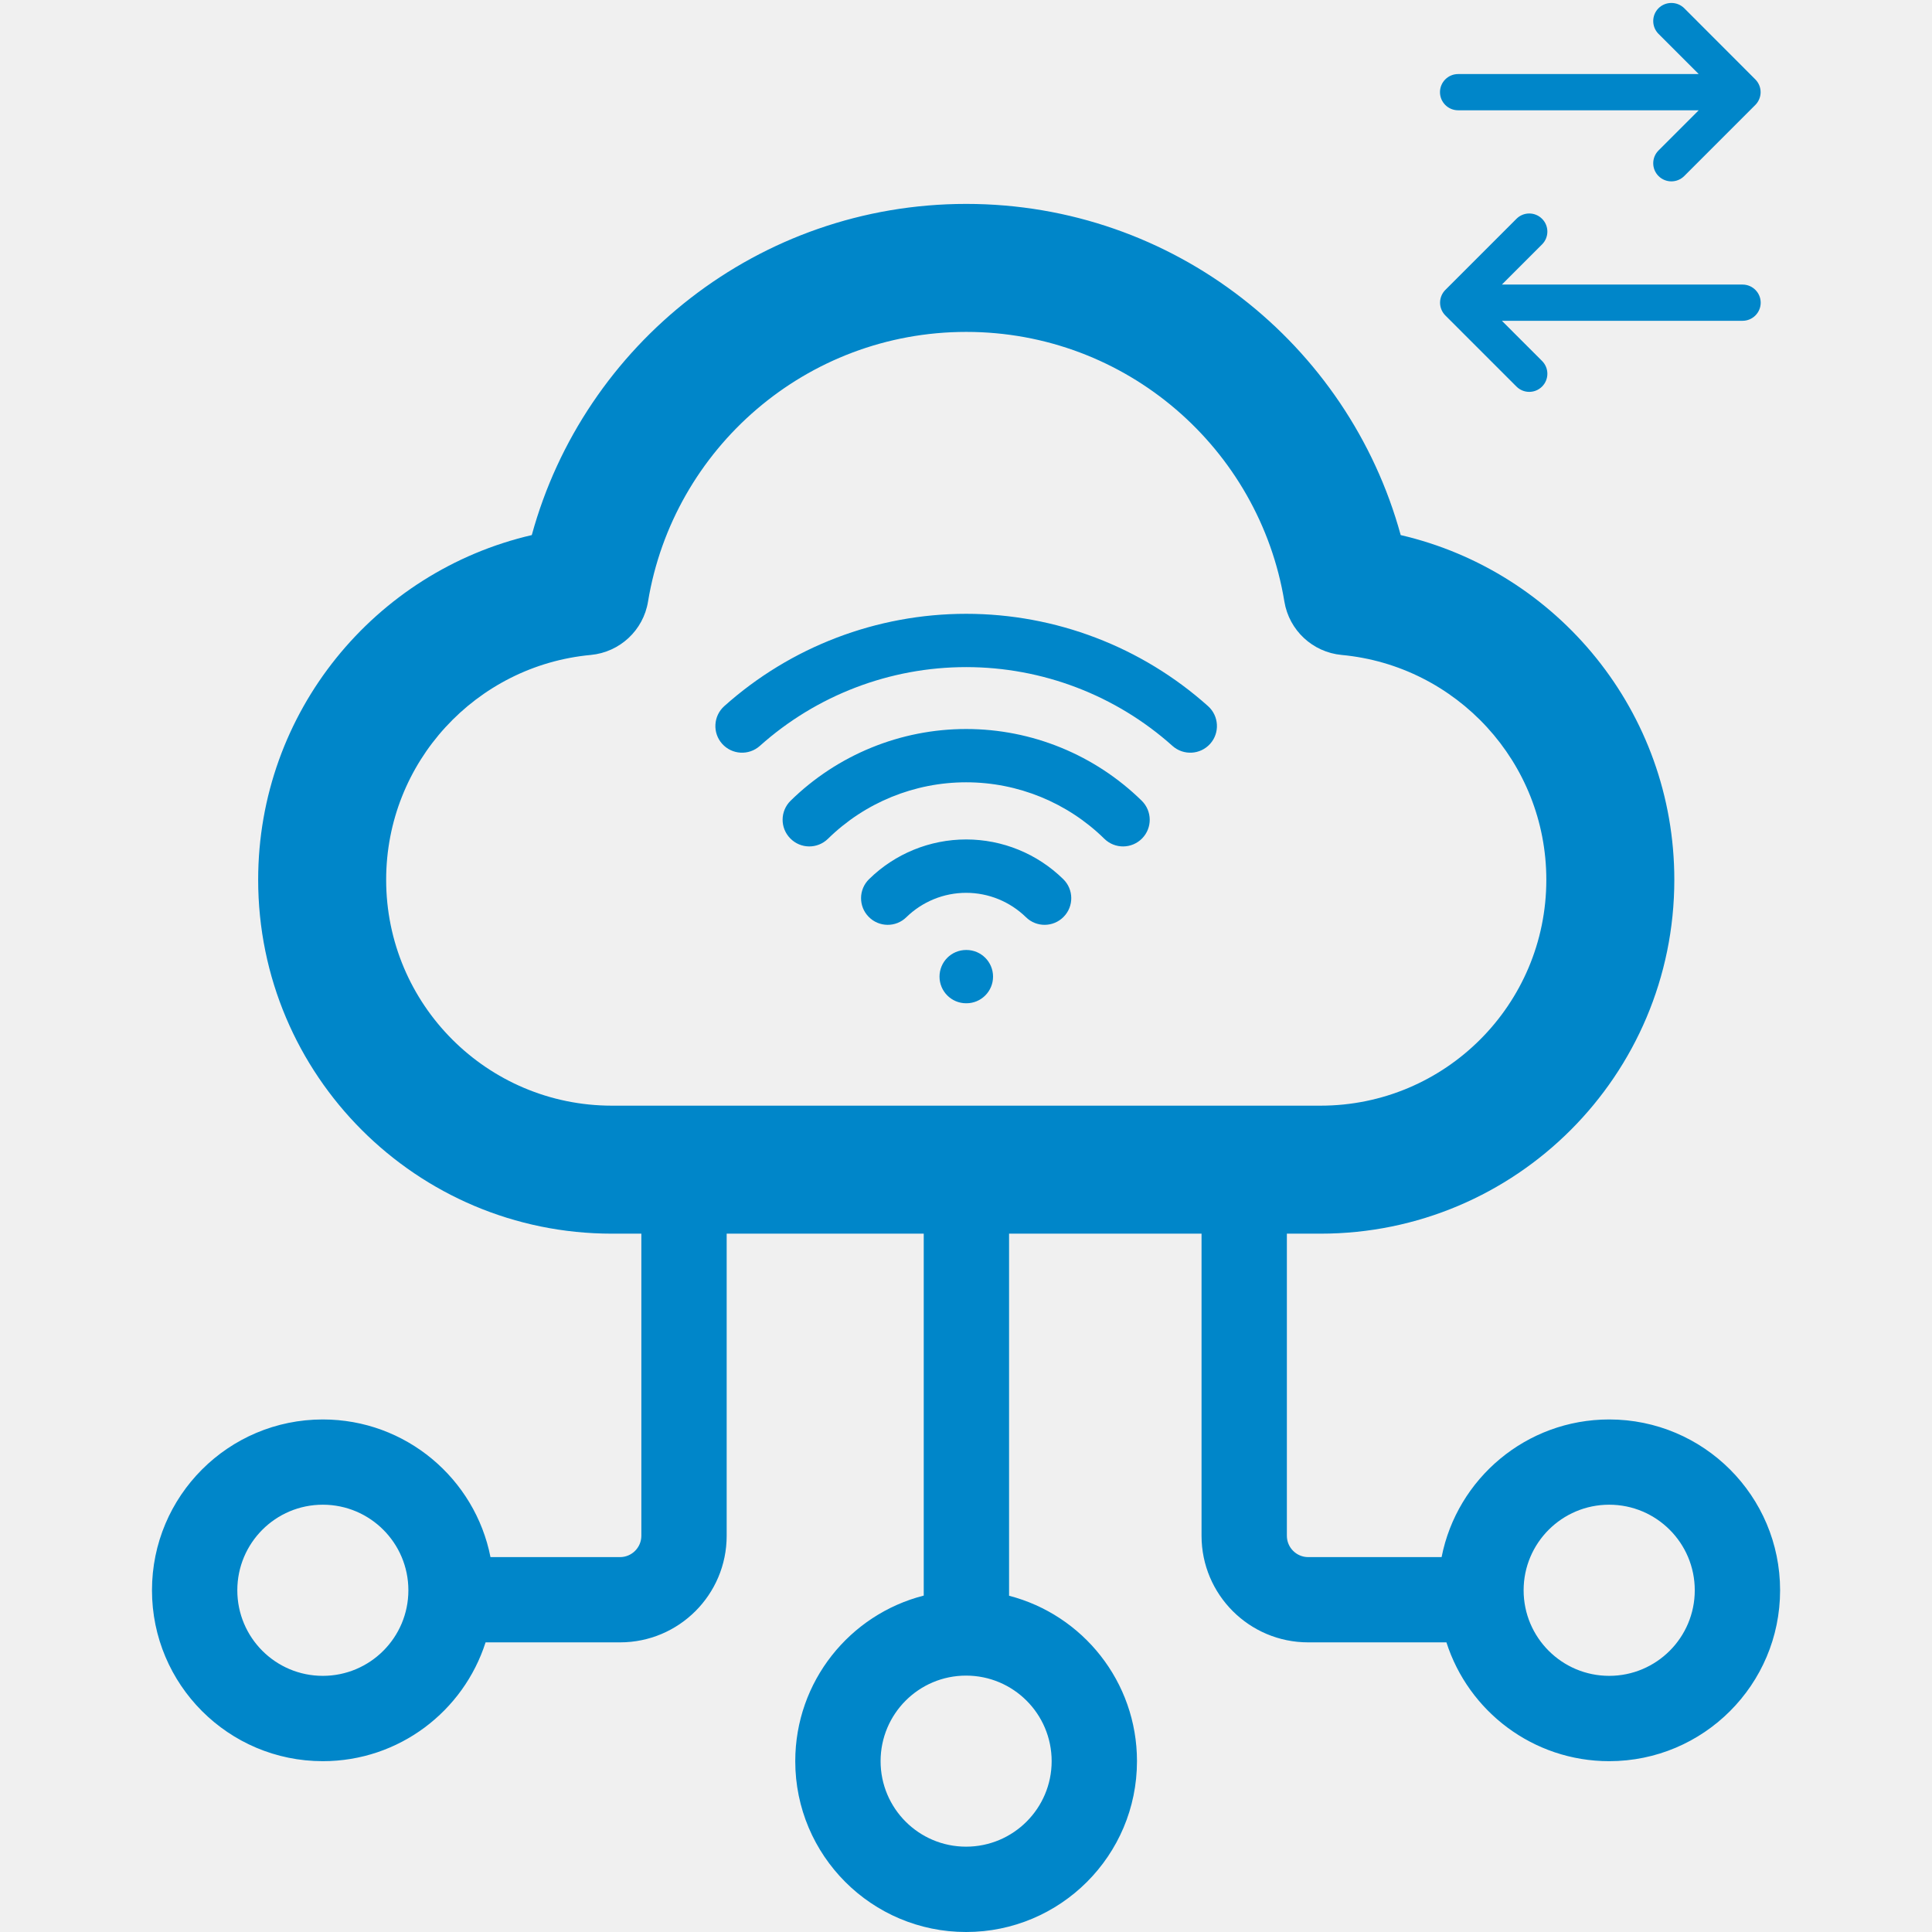
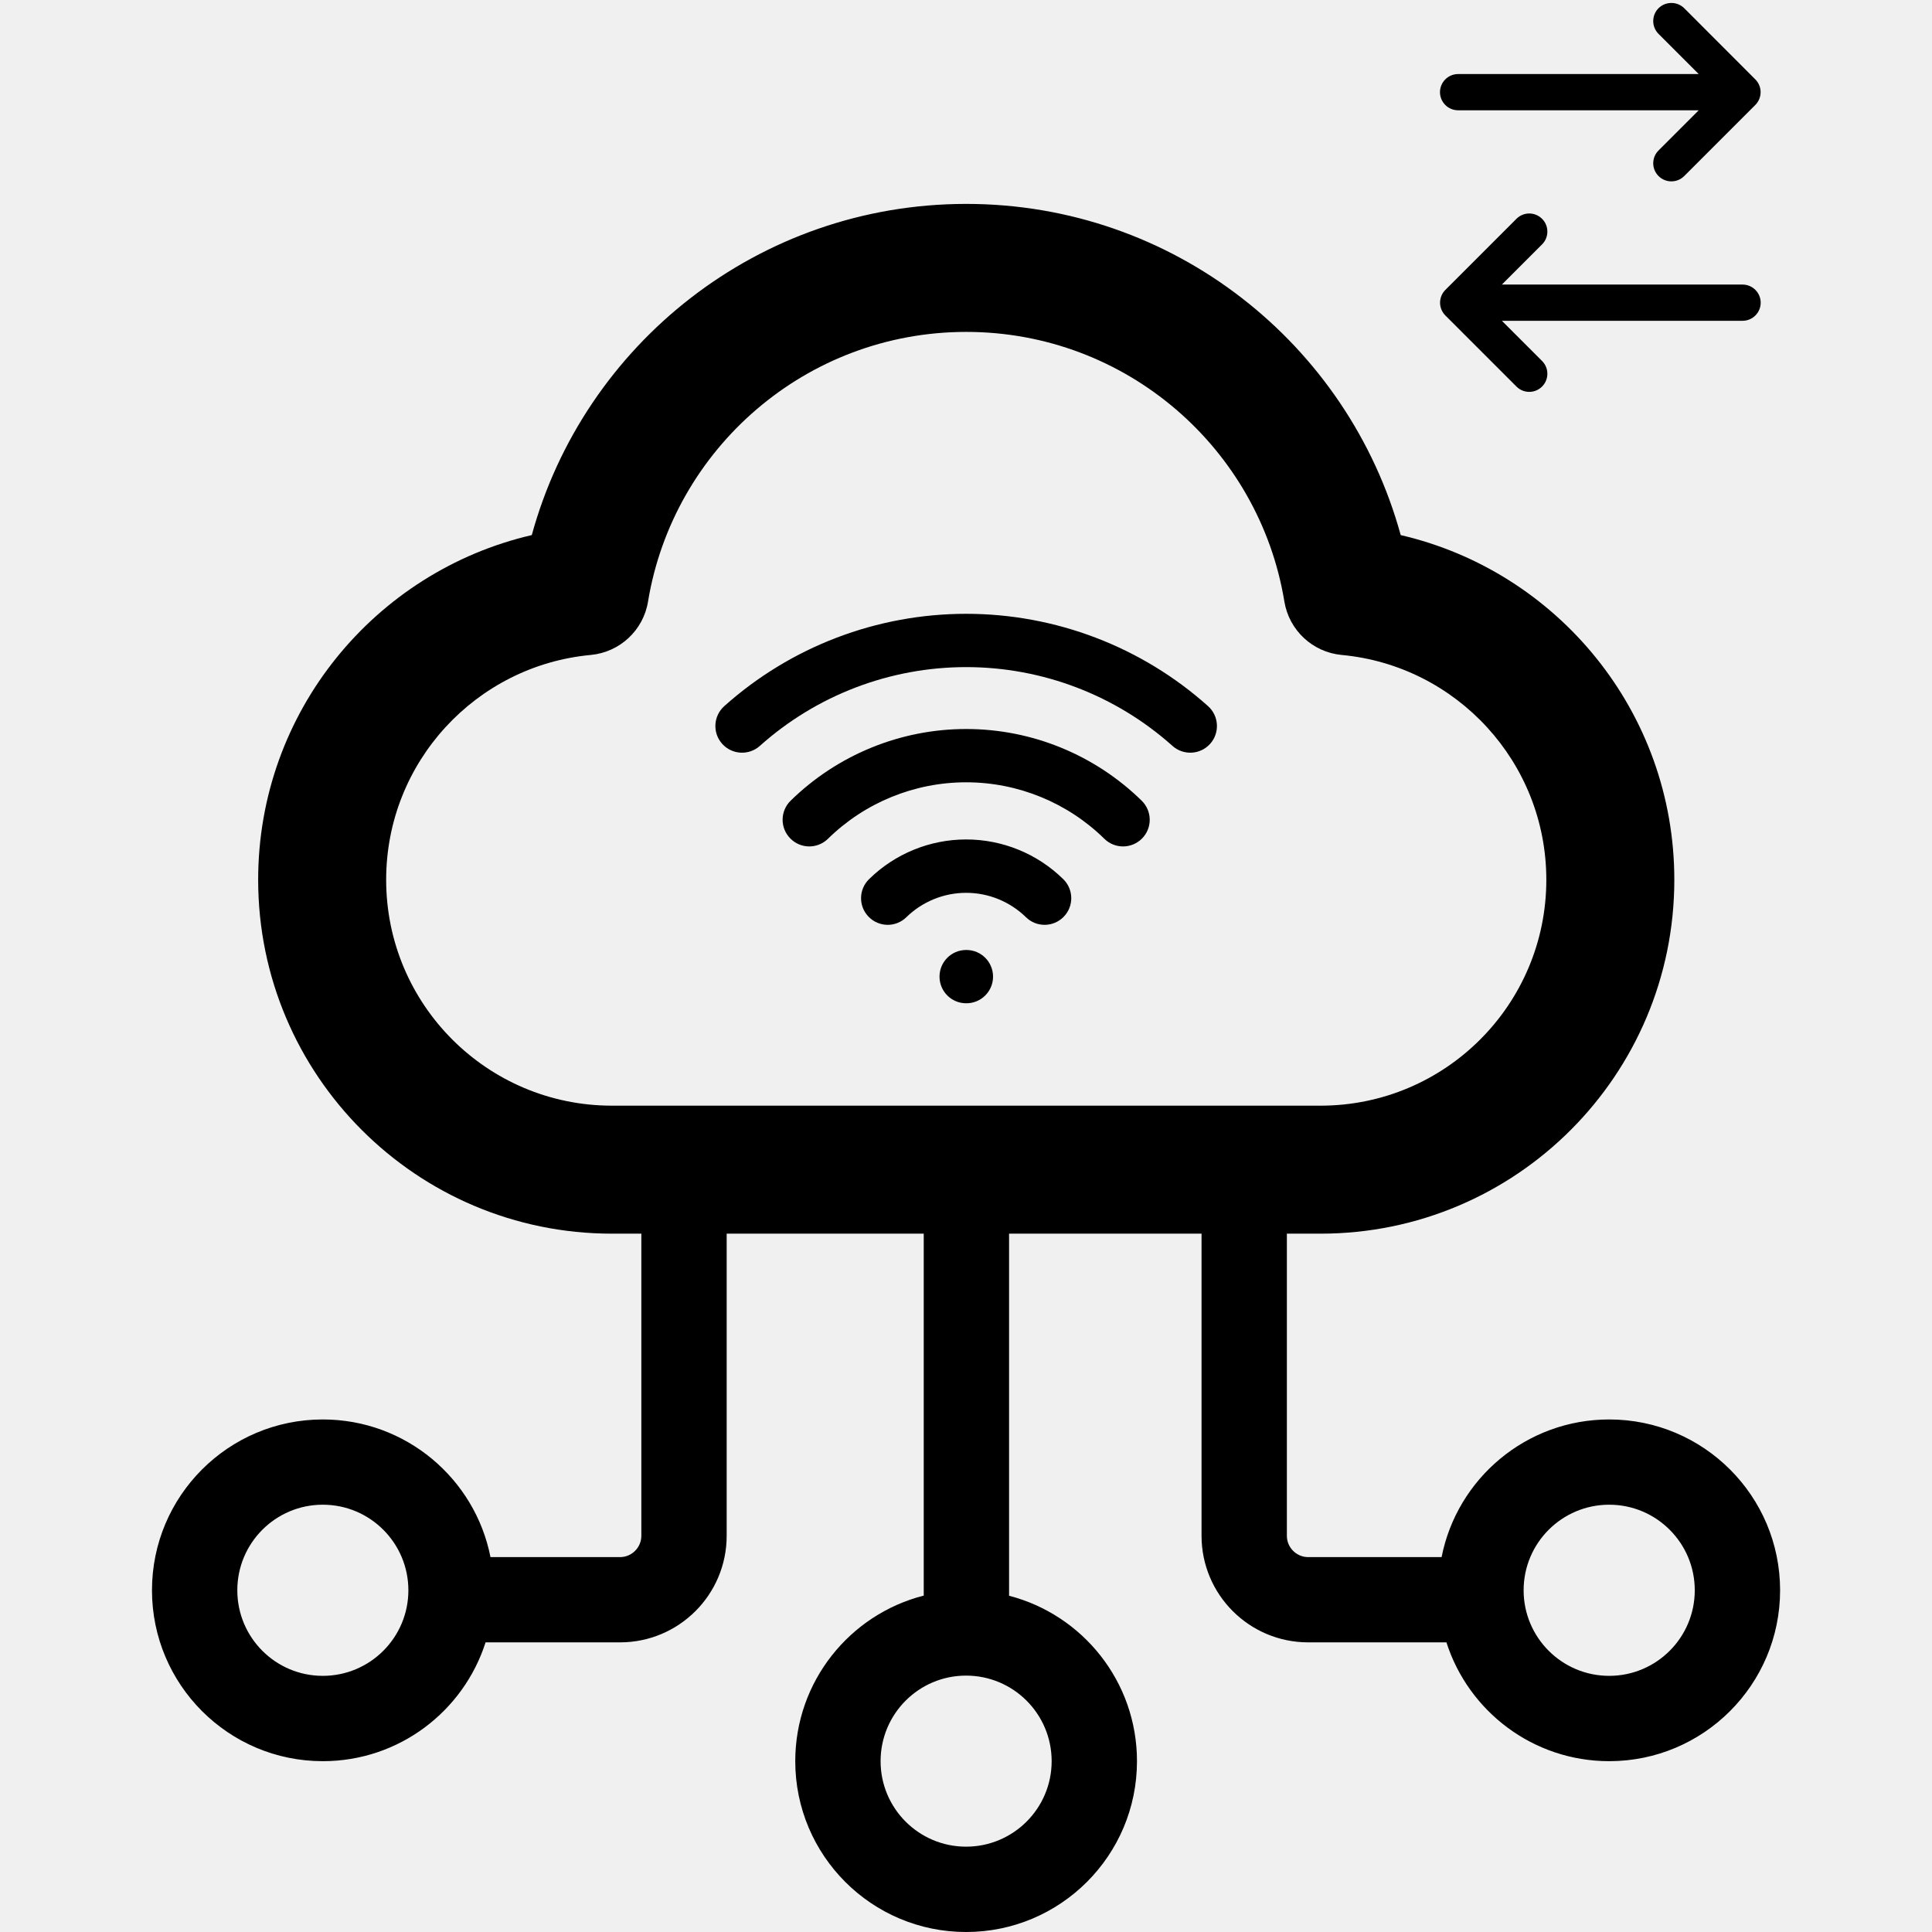
<svg xmlns="http://www.w3.org/2000/svg" width="24" height="24" viewBox="0 0 24 24" fill="none">
  <g clip-path="url(#clip0_566_495341)">
-     <path fill-rule="evenodd" clip-rule="evenodd" d="M17.888 1.145C17.888 1.021 17.989 0.92 18.113 0.92L21.102 0.92L20.603 0.421C20.515 0.333 20.515 0.19 20.603 0.102C20.691 0.015 20.834 0.015 20.922 0.102L21.805 0.986C21.847 1.028 21.871 1.085 21.871 1.145C21.871 1.204 21.847 1.262 21.805 1.304L20.922 2.187C20.834 2.275 20.691 2.275 20.603 2.187C20.515 2.099 20.515 1.957 20.603 1.869L21.102 1.37L18.113 1.37C17.989 1.37 17.888 1.269 17.888 1.145ZM21.872 3.76C21.872 3.884 21.771 3.985 21.647 3.985L18.657 3.985L19.156 4.484C19.244 4.572 19.244 4.714 19.156 4.802C19.068 4.89 18.926 4.89 18.838 4.802L17.955 3.919C17.913 3.877 17.889 3.82 17.889 3.76C17.889 3.7 17.913 3.643 17.955 3.601L18.838 2.718C18.926 2.63 19.068 2.63 19.156 2.718C19.244 2.806 19.244 2.948 19.156 3.036L18.657 3.535L21.647 3.535C21.771 3.535 21.872 3.636 21.872 3.76ZM12.003 2.533C9.425 2.533 7.255 4.276 6.606 6.647C4.658 7.099 3.207 8.844 3.207 10.929C3.207 13.357 5.175 15.325 7.602 15.325H7.967V19.078C7.967 19.224 7.848 19.343 7.702 19.343H6.093C5.901 18.368 5.041 17.633 4.01 17.633C2.838 17.633 1.888 18.583 1.888 19.755C1.888 20.927 2.838 21.878 4.01 21.878C4.957 21.878 5.758 21.258 6.032 20.402H7.702C8.434 20.402 9.027 19.809 9.027 19.078V15.325H11.475V19.821C10.557 20.055 9.879 20.887 9.879 21.878C9.879 23.05 10.829 24 12.001 24C13.173 24 14.124 23.05 14.124 21.878C14.124 20.89 13.449 20.059 12.535 19.823V15.325H14.926V19.078C14.926 19.809 15.519 20.402 16.251 20.402H17.968C18.242 21.258 19.044 21.878 19.99 21.878C21.162 21.878 22.113 20.927 22.113 19.755C22.113 18.583 21.162 17.633 19.99 17.633C18.959 17.633 18.1 18.368 17.908 19.343H16.251C16.105 19.343 15.986 19.224 15.986 19.078V15.325H16.404C18.831 15.325 20.799 13.357 20.799 10.929C20.799 8.844 19.348 7.099 17.4 6.647C16.75 4.276 14.581 2.533 12.003 2.533ZM8.05 7.473C8.363 5.573 10.014 4.123 12.003 4.123C13.992 4.123 15.643 5.573 15.955 7.473C16.014 7.83 16.306 8.102 16.666 8.136C18.092 8.268 19.209 9.468 19.209 10.929C19.209 12.479 17.953 13.735 16.404 13.735H7.602C6.053 13.735 4.797 12.479 4.797 10.929C4.797 9.468 5.914 8.268 7.339 8.136C7.699 8.102 7.992 7.83 8.05 7.473ZM12.002 8.287C11.056 8.287 10.143 8.636 9.439 9.266C9.302 9.388 9.093 9.376 8.971 9.24C8.849 9.104 8.861 8.894 8.997 8.772C9.823 8.033 10.893 7.625 12.002 7.625C13.111 7.625 14.181 8.033 15.007 8.772C15.143 8.894 15.155 9.104 15.033 9.24C14.911 9.376 14.702 9.388 14.565 9.266C13.861 8.636 12.948 8.287 12.002 8.287ZM12.002 9.718C11.36 9.718 10.743 9.97 10.285 10.42C10.154 10.548 9.945 10.546 9.817 10.415C9.688 10.284 9.691 10.075 9.821 9.947C10.404 9.376 11.187 9.056 12.002 9.056C12.818 9.056 13.6 9.376 14.183 9.947C14.313 10.075 14.316 10.284 14.188 10.415C14.059 10.546 13.85 10.548 13.719 10.42C13.261 9.97 12.644 9.718 12.002 9.718ZM12.002 11.091C11.724 11.091 11.458 11.2 11.259 11.394C11.129 11.522 10.919 11.52 10.791 11.389C10.663 11.259 10.665 11.049 10.796 10.921C11.118 10.605 11.551 10.428 12.002 10.428C12.453 10.428 12.886 10.605 13.208 10.921C13.339 11.049 13.341 11.259 13.213 11.389C13.085 11.52 12.875 11.522 12.745 11.394C12.546 11.2 12.28 11.091 12.002 11.091ZM11.671 12.132C11.671 11.949 11.819 11.801 12.002 11.801H12.005C12.188 11.801 12.336 11.949 12.336 12.132C12.336 12.315 12.188 12.463 12.005 12.463H12.002C11.819 12.463 11.671 12.315 11.671 12.132ZM4.01 20.818C4.597 20.818 5.073 20.342 5.073 19.755C5.073 19.168 4.597 18.692 4.01 18.692C3.423 18.692 2.948 19.168 2.948 19.755C2.948 20.342 3.423 20.818 4.01 20.818ZM13.064 21.878C13.064 22.464 12.588 22.94 12.001 22.94C11.414 22.94 10.939 22.464 10.939 21.878C10.939 21.291 11.414 20.815 12.001 20.815C12.588 20.815 13.064 21.291 13.064 21.878ZM19.99 20.818C20.577 20.818 21.053 20.342 21.053 19.755C21.053 19.168 20.577 18.692 19.99 18.692C19.403 18.692 18.927 19.168 18.927 19.755C18.927 20.342 19.403 20.818 19.99 20.818Z" fill="#0086C9" />
+     <path fill-rule="evenodd" clip-rule="evenodd" d="M17.888 1.145C17.888 1.021 17.989 0.92 18.113 0.92L21.102 0.92L20.603 0.421C20.515 0.333 20.515 0.19 20.603 0.102C20.691 0.015 20.834 0.015 20.922 0.102L21.805 0.986C21.847 1.028 21.871 1.085 21.871 1.145C21.871 1.204 21.847 1.262 21.805 1.304L20.922 2.187C20.834 2.275 20.691 2.275 20.603 2.187C20.515 2.099 20.515 1.957 20.603 1.869L21.102 1.37L18.113 1.37C17.989 1.37 17.888 1.269 17.888 1.145ZM21.872 3.76C21.872 3.884 21.771 3.985 21.647 3.985L18.657 3.985L19.156 4.484C19.244 4.572 19.244 4.714 19.156 4.802C19.068 4.89 18.926 4.89 18.838 4.802L17.955 3.919C17.913 3.877 17.889 3.82 17.889 3.76C17.889 3.7 17.913 3.643 17.955 3.601L18.838 2.718C18.926 2.63 19.068 2.63 19.156 2.718C19.244 2.806 19.244 2.948 19.156 3.036L18.657 3.535L21.647 3.535C21.771 3.535 21.872 3.636 21.872 3.76ZM12.003 2.533C9.425 2.533 7.255 4.276 6.606 6.647C4.658 7.099 3.207 8.844 3.207 10.929C3.207 13.357 5.175 15.325 7.602 15.325H7.967V19.078C7.967 19.224 7.848 19.343 7.702 19.343H6.093C5.901 18.368 5.041 17.633 4.01 17.633C2.838 17.633 1.888 18.583 1.888 19.755C1.888 20.927 2.838 21.878 4.01 21.878C4.957 21.878 5.758 21.258 6.032 20.402H7.702C8.434 20.402 9.027 19.809 9.027 19.078V15.325H11.475V19.821C10.557 20.055 9.879 20.887 9.879 21.878C9.879 23.05 10.829 24 12.001 24C13.173 24 14.124 23.05 14.124 21.878C14.124 20.89 13.449 20.059 12.535 19.823V15.325H14.926V19.078C14.926 19.809 15.519 20.402 16.251 20.402H17.968C18.242 21.258 19.044 21.878 19.99 21.878C21.162 21.878 22.113 20.927 22.113 19.755C22.113 18.583 21.162 17.633 19.99 17.633C18.959 17.633 18.1 18.368 17.908 19.343H16.251C16.105 19.343 15.986 19.224 15.986 19.078V15.325H16.404C18.831 15.325 20.799 13.357 20.799 10.929C20.799 8.844 19.348 7.099 17.4 6.647C16.75 4.276 14.581 2.533 12.003 2.533ZM8.05 7.473C8.363 5.573 10.014 4.123 12.003 4.123C13.992 4.123 15.643 5.573 15.955 7.473C16.014 7.83 16.306 8.102 16.666 8.136C18.092 8.268 19.209 9.468 19.209 10.929C19.209 12.479 17.953 13.735 16.404 13.735H7.602C6.053 13.735 4.797 12.479 4.797 10.929C4.797 9.468 5.914 8.268 7.339 8.136C7.699 8.102 7.992 7.83 8.05 7.473ZM12.002 8.287C11.056 8.287 10.143 8.636 9.439 9.266C9.302 9.388 9.093 9.376 8.971 9.24C8.849 9.104 8.861 8.894 8.997 8.772C9.823 8.033 10.893 7.625 12.002 7.625C13.111 7.625 14.181 8.033 15.007 8.772C15.143 8.894 15.155 9.104 15.033 9.24C14.911 9.376 14.702 9.388 14.565 9.266C13.861 8.636 12.948 8.287 12.002 8.287ZM12.002 9.718C11.36 9.718 10.743 9.97 10.285 10.42C10.154 10.548 9.945 10.546 9.817 10.415C9.688 10.284 9.691 10.075 9.821 9.947C10.404 9.376 11.187 9.056 12.002 9.056C12.818 9.056 13.6 9.376 14.183 9.947C14.313 10.075 14.316 10.284 14.188 10.415C14.059 10.546 13.85 10.548 13.719 10.42C13.261 9.97 12.644 9.718 12.002 9.718ZM12.002 11.091C11.724 11.091 11.458 11.2 11.259 11.394C11.129 11.522 10.919 11.52 10.791 11.389C10.663 11.259 10.665 11.049 10.796 10.921C11.118 10.605 11.551 10.428 12.002 10.428C12.453 10.428 12.886 10.605 13.208 10.921C13.339 11.049 13.341 11.259 13.213 11.389C13.085 11.52 12.875 11.522 12.745 11.394C12.546 11.2 12.28 11.091 12.002 11.091ZM11.671 12.132C11.671 11.949 11.819 11.801 12.002 11.801H12.005C12.188 11.801 12.336 11.949 12.336 12.132C12.336 12.315 12.188 12.463 12.005 12.463H12.002C11.819 12.463 11.671 12.315 11.671 12.132ZM4.01 20.818C4.597 20.818 5.073 20.342 5.073 19.755C5.073 19.168 4.597 18.692 4.01 18.692C3.423 18.692 2.948 19.168 2.948 19.755C2.948 20.342 3.423 20.818 4.01 20.818ZM13.064 21.878C13.064 22.464 12.588 22.94 12.001 22.94C11.414 22.94 10.939 22.464 10.939 21.878C10.939 21.291 11.414 20.815 12.001 20.815C12.588 20.815 13.064 21.291 13.064 21.878ZM19.99 20.818C20.577 20.818 21.053 20.342 21.053 19.755C21.053 19.168 20.577 18.692 19.99 18.692C19.403 18.692 18.927 19.168 18.927 19.755C18.927 20.342 19.403 20.818 19.99 20.818Z" fill="currentColor" />
  </g>
  <defs>
    <clipPath id="clip0_566_495341">
      <rect width="24" height="24" fill="white" />
    </clipPath>
  </defs>
</svg>
